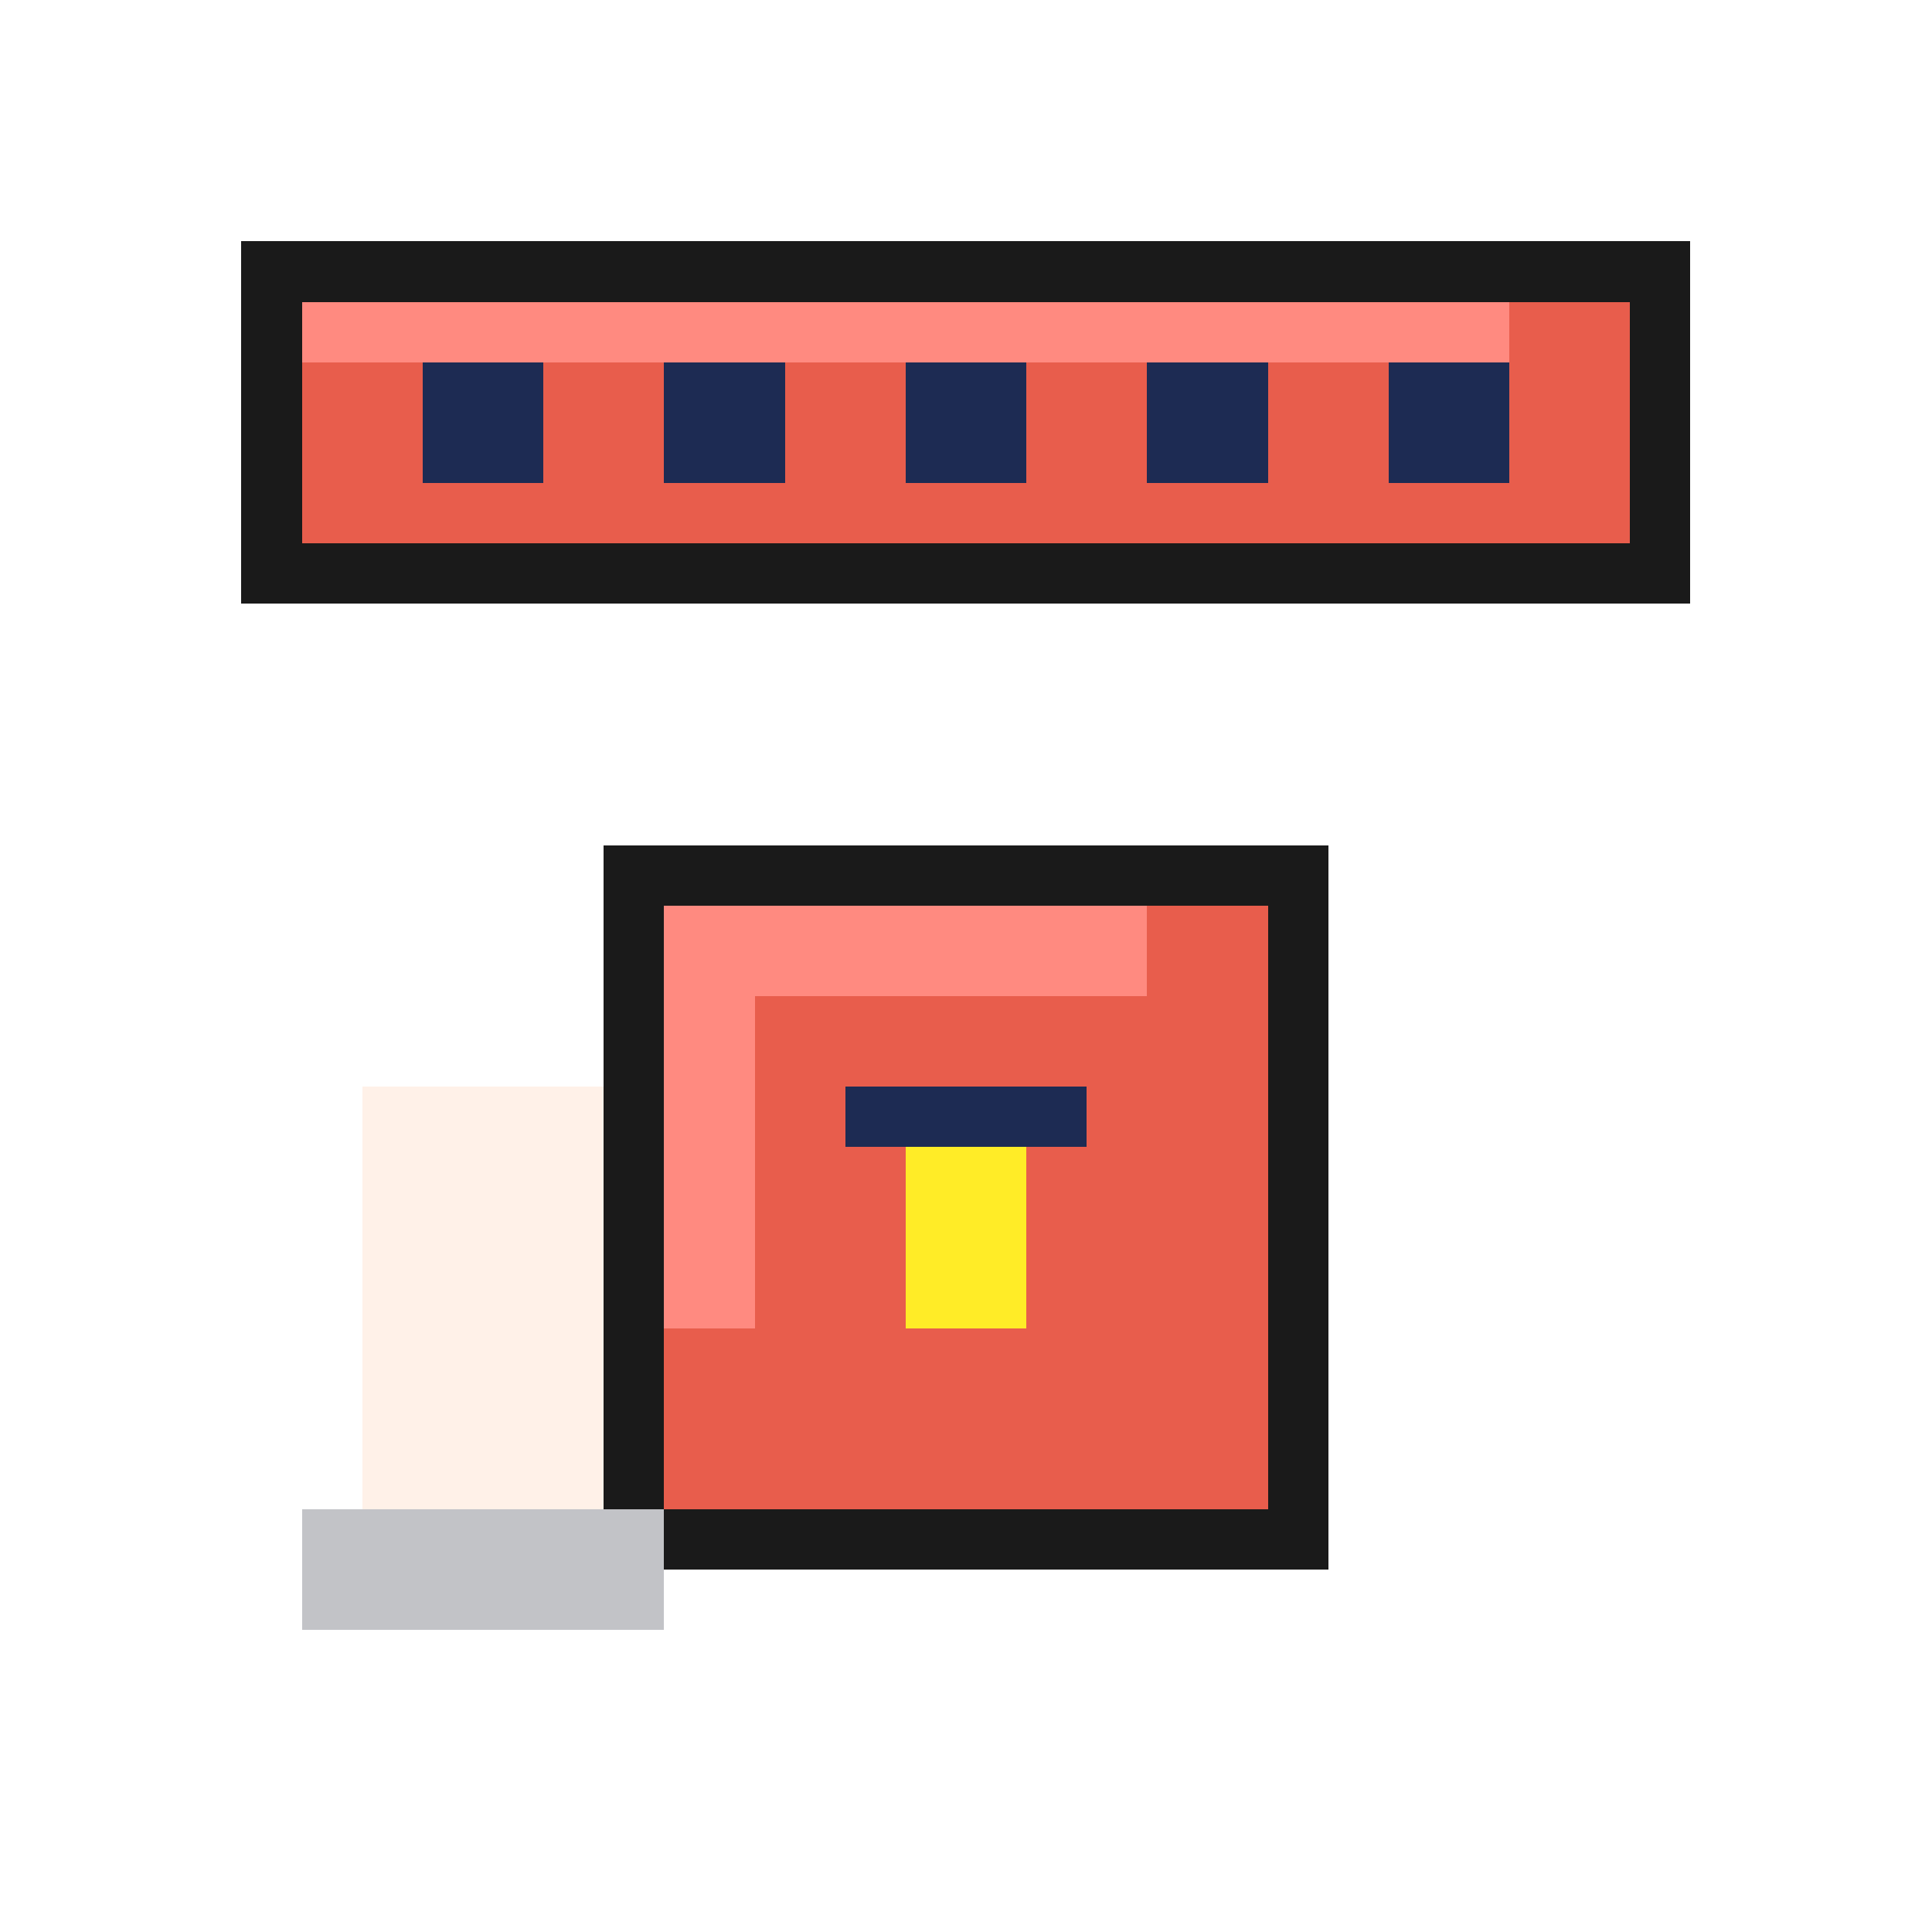
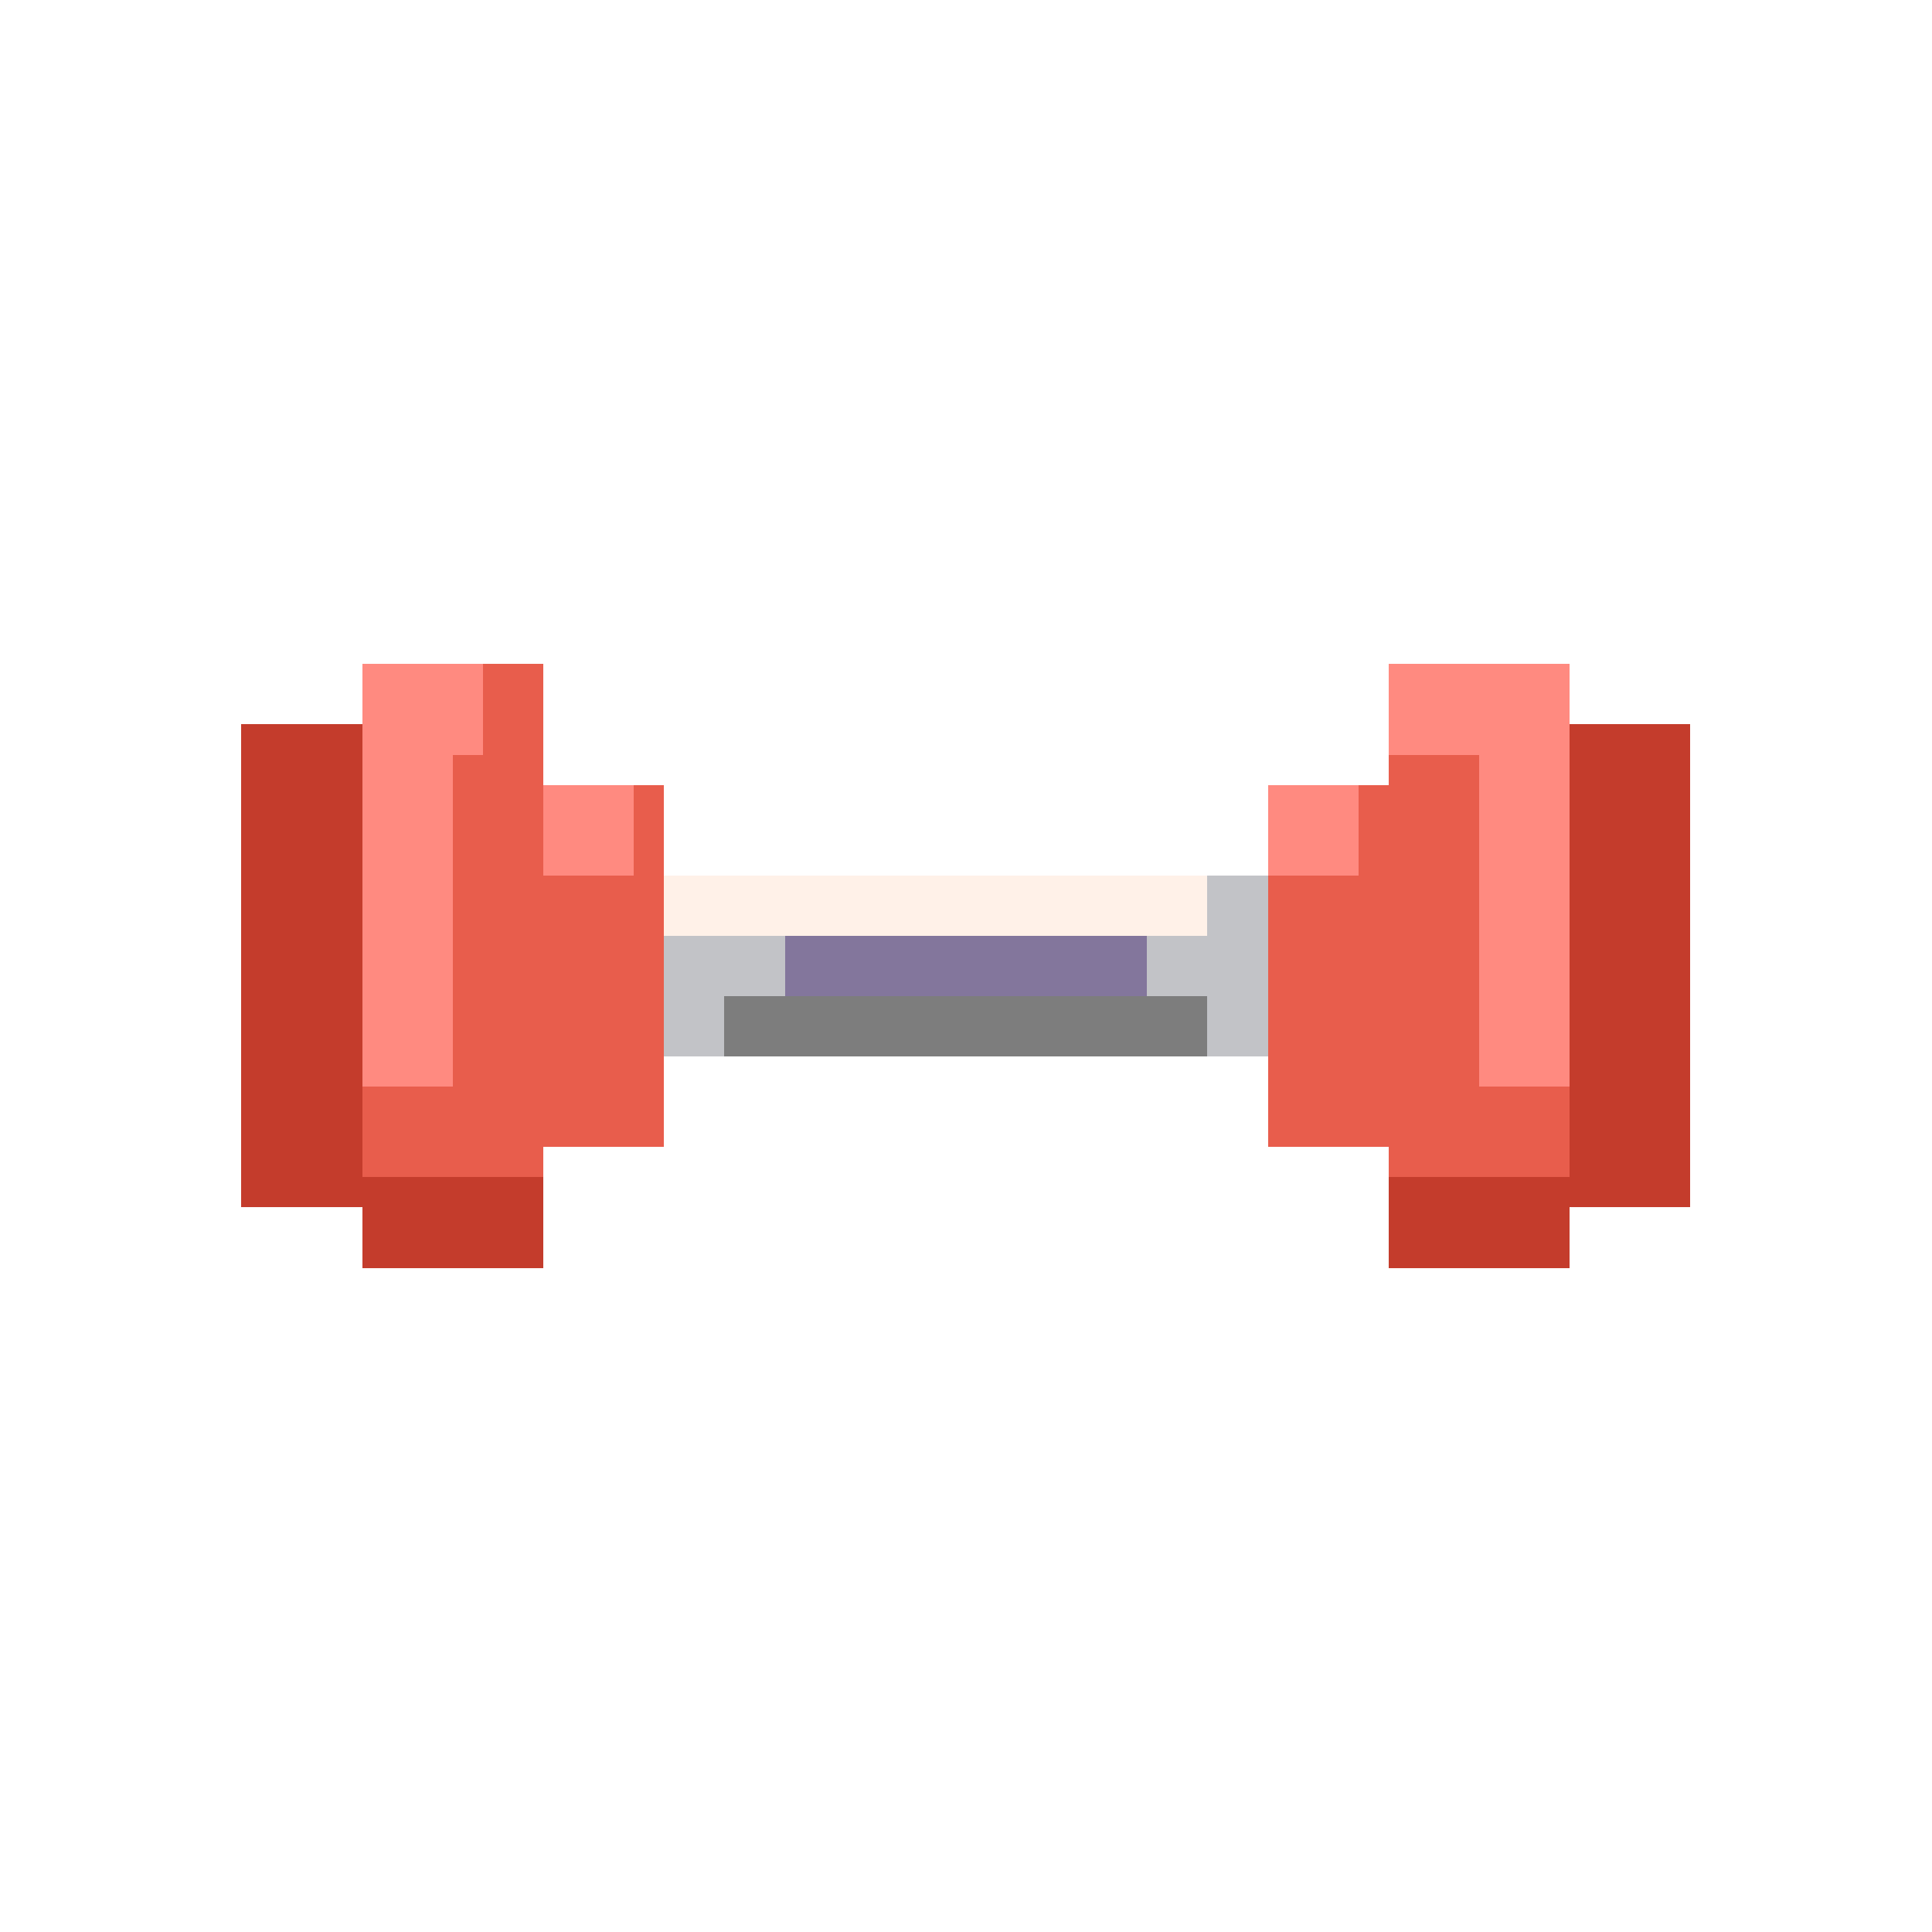
<svg xmlns="http://www.w3.org/2000/svg" width="64" height="64" viewBox="0 0 64 64" shape-rendering="crispEdges">
-   <rect x="8" y="8" width="48" height="12" fill="#1a1a1a" />
-   <rect x="10" y="10" width="44" height="8" fill="#e85d4c" />
-   <rect x="10" y="10" width="40" height="2" fill="#ff8a80" />
-   <rect x="14" y="12" width="4" height="4" fill="#1d2b53" />
-   <rect x="22" y="12" width="4" height="4" fill="#1d2b53" />
-   <rect x="30" y="12" width="4" height="4" fill="#1d2b53" />
-   <rect x="38" y="12" width="4" height="4" fill="#1d2b53" />
-   <rect x="46" y="12" width="4" height="4" fill="#1d2b53" />
-   <rect x="20" y="28" width="24" height="24" fill="#1a1a1a" />
-   <rect x="22" y="30" width="20" height="20" fill="#e85d4c" />
-   <rect x="22" y="30" width="16" height="3" fill="#ff8a80" />
-   <rect x="22" y="30" width="3" height="14" fill="#ff8a80" />
-   <rect x="12" y="36" width="8" height="16" fill="#fff1e8" />
-   <rect x="10" y="50" width="12" height="4" fill="#c2c3c7" />
-   <rect x="28" y="36" width="8" height="2" fill="#1d2b53" />
-   <rect x="30" y="38" width="4" height="6" fill="#ffec27" />
+   <rect x="8" y="24" width="4" height="16" fill="#c43c2c" />
+   <rect x="12" y="22" width="6" height="20" fill="#e85d4c" />
+   <rect x="12" y="22" width="4" height="3" fill="#ff8a80" />
+   <rect x="12" y="22" width="3" height="14" fill="#ff8a80" />
+   <rect x="12" y="39" width="6" height="3" fill="#c43c2c" />
+   <rect x="18" y="26" width="4" height="12" fill="#e85d4c" />
+   <rect x="18" y="26" width="3" height="3" fill="#ff8a80" />
+   <rect x="22" y="29" width="20" height="6" fill="#c2c3c7" />
+   <rect x="22" y="29" width="18" height="2" fill="#fff1e8" />
+   <rect x="24" y="33" width="16" height="2" fill="#7d7d7d" />
+   <rect x="26" y="31" width="12" height="2" fill="#83769c" />
+   <rect x="42" y="26" width="4" height="12" fill="#e85d4c" />
+   <rect x="42" y="26" width="3" height="3" fill="#ff8a80" />
+   <rect x="46" y="22" width="6" height="20" fill="#e85d4c" />
+   <rect x="46" y="22" width="4" height="3" fill="#ff8a80" />
+   <rect x="49" y="22" width="3" height="14" fill="#ff8a80" />
+   <rect x="46" y="39" width="6" height="3" fill="#c43c2c" />
+   <rect x="52" y="24" width="4" height="16" fill="#c43c2c" />
</svg>
